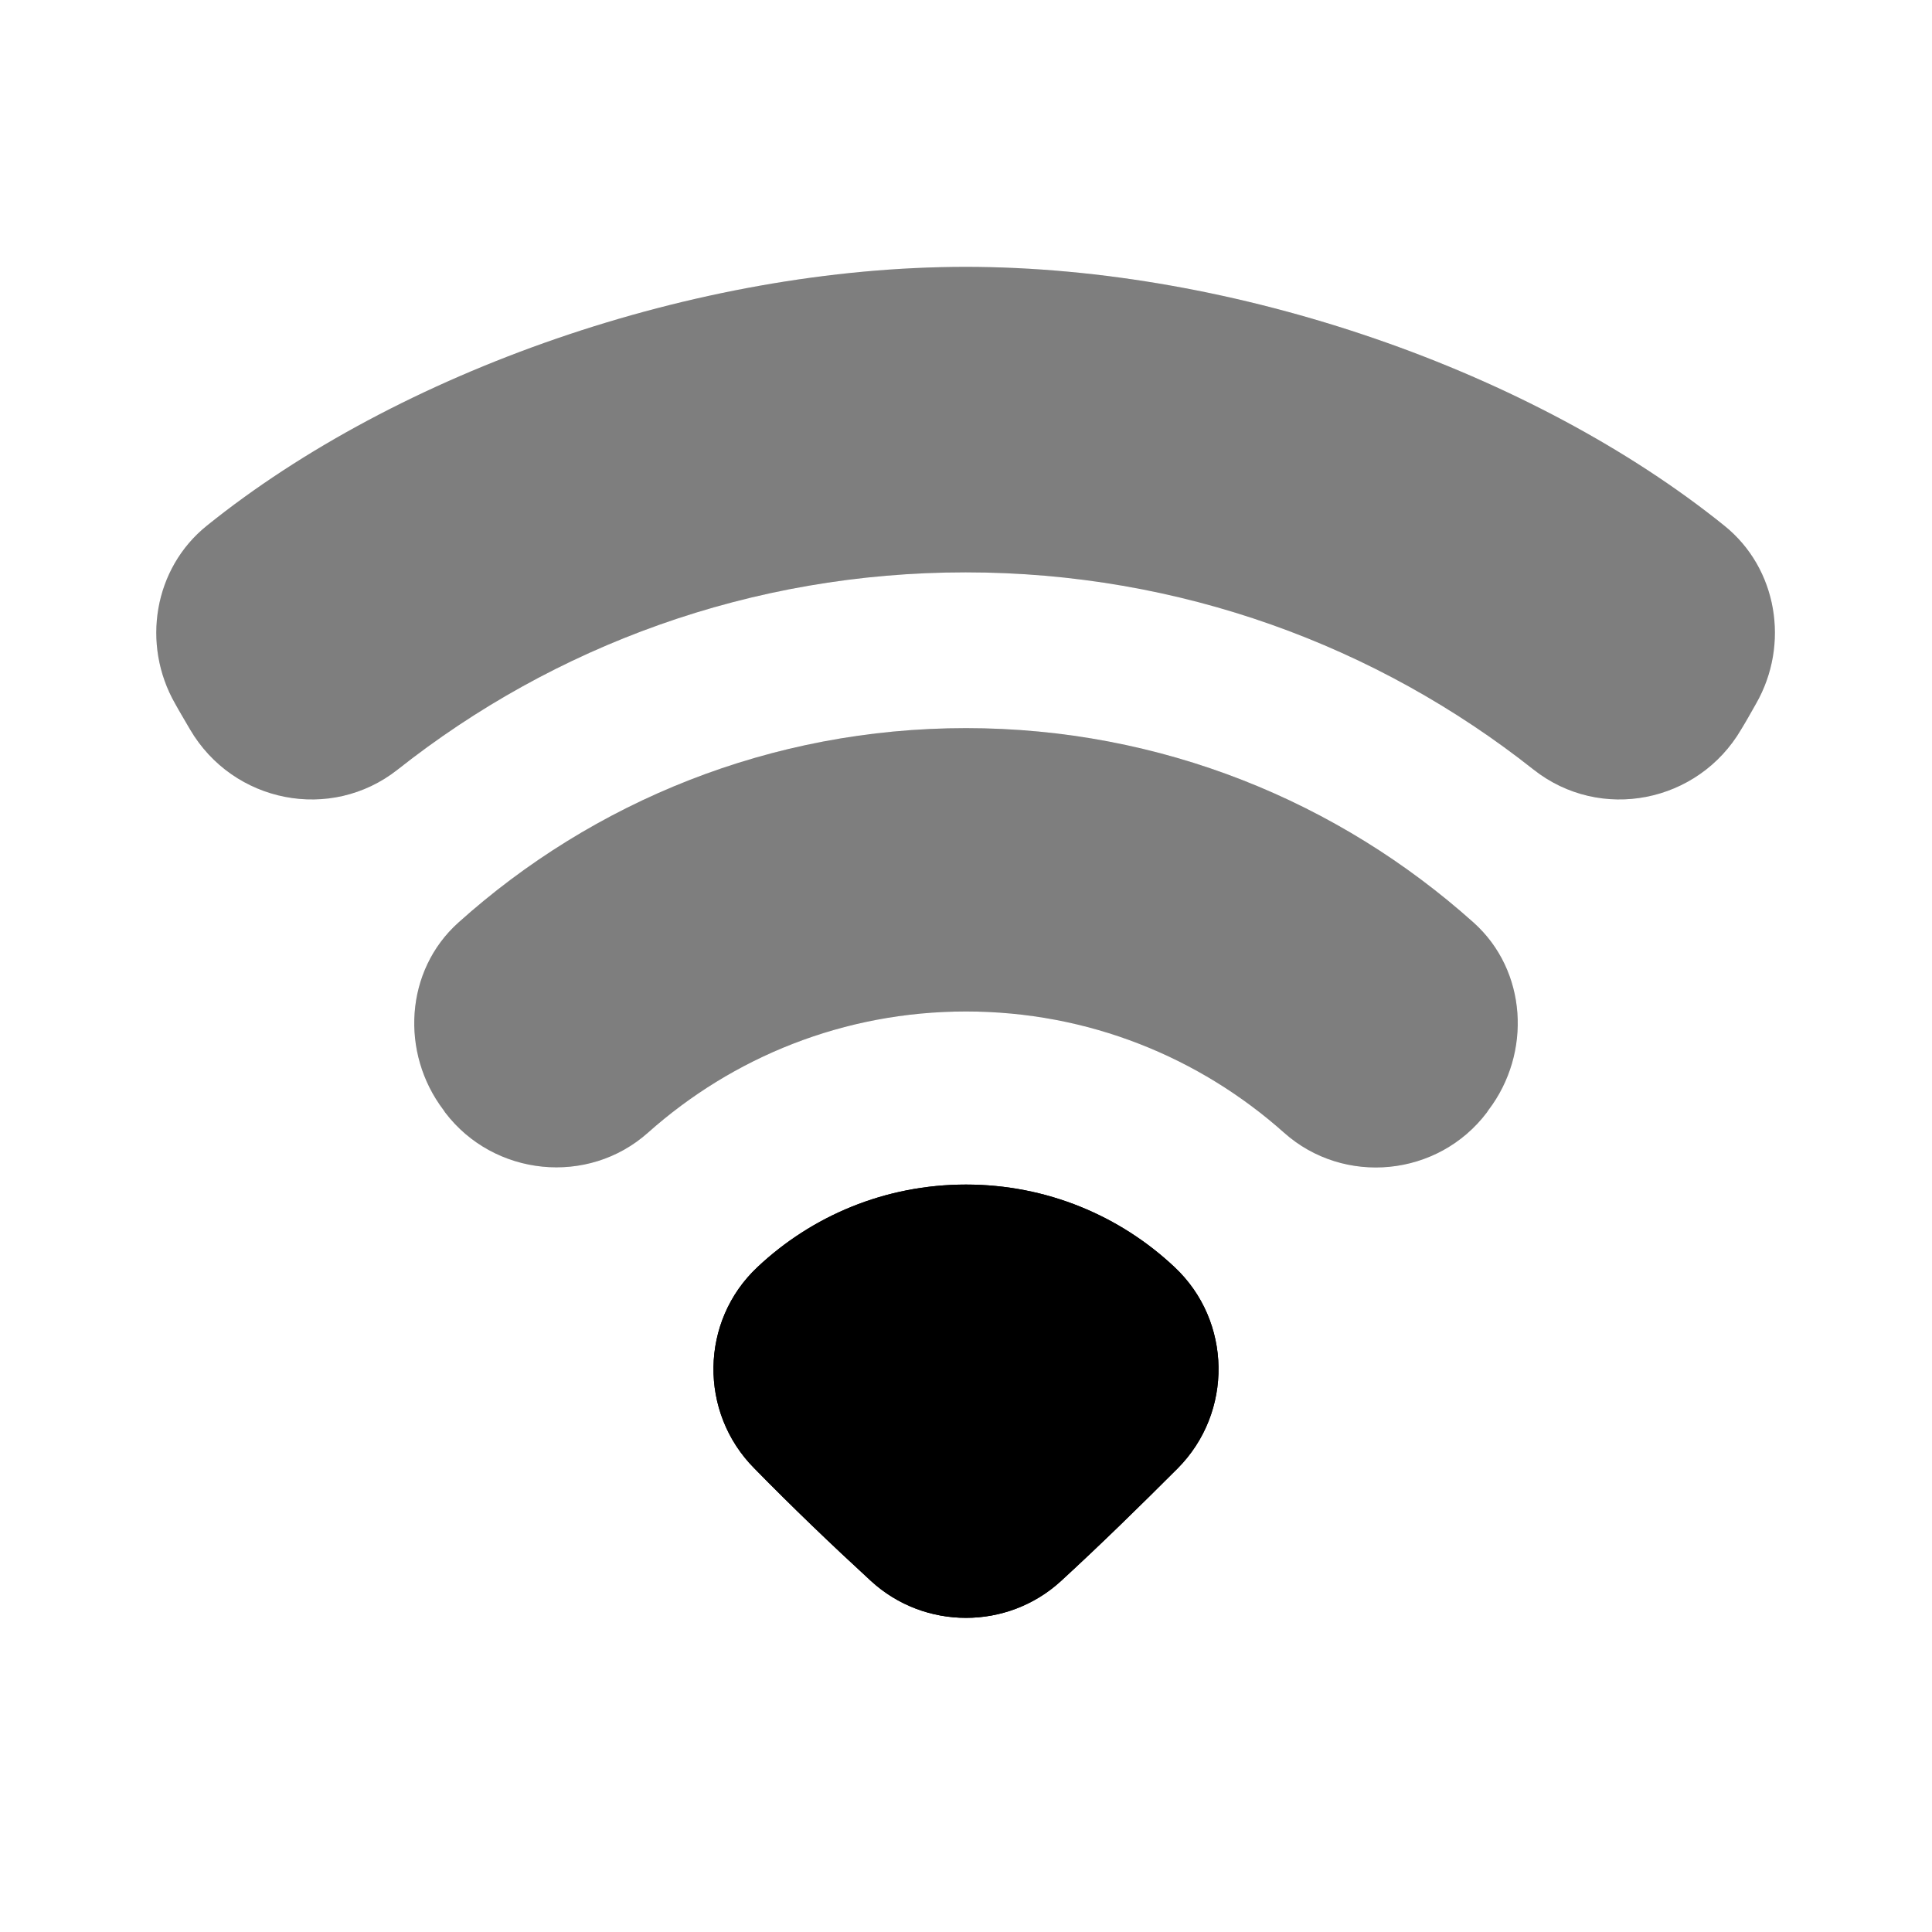
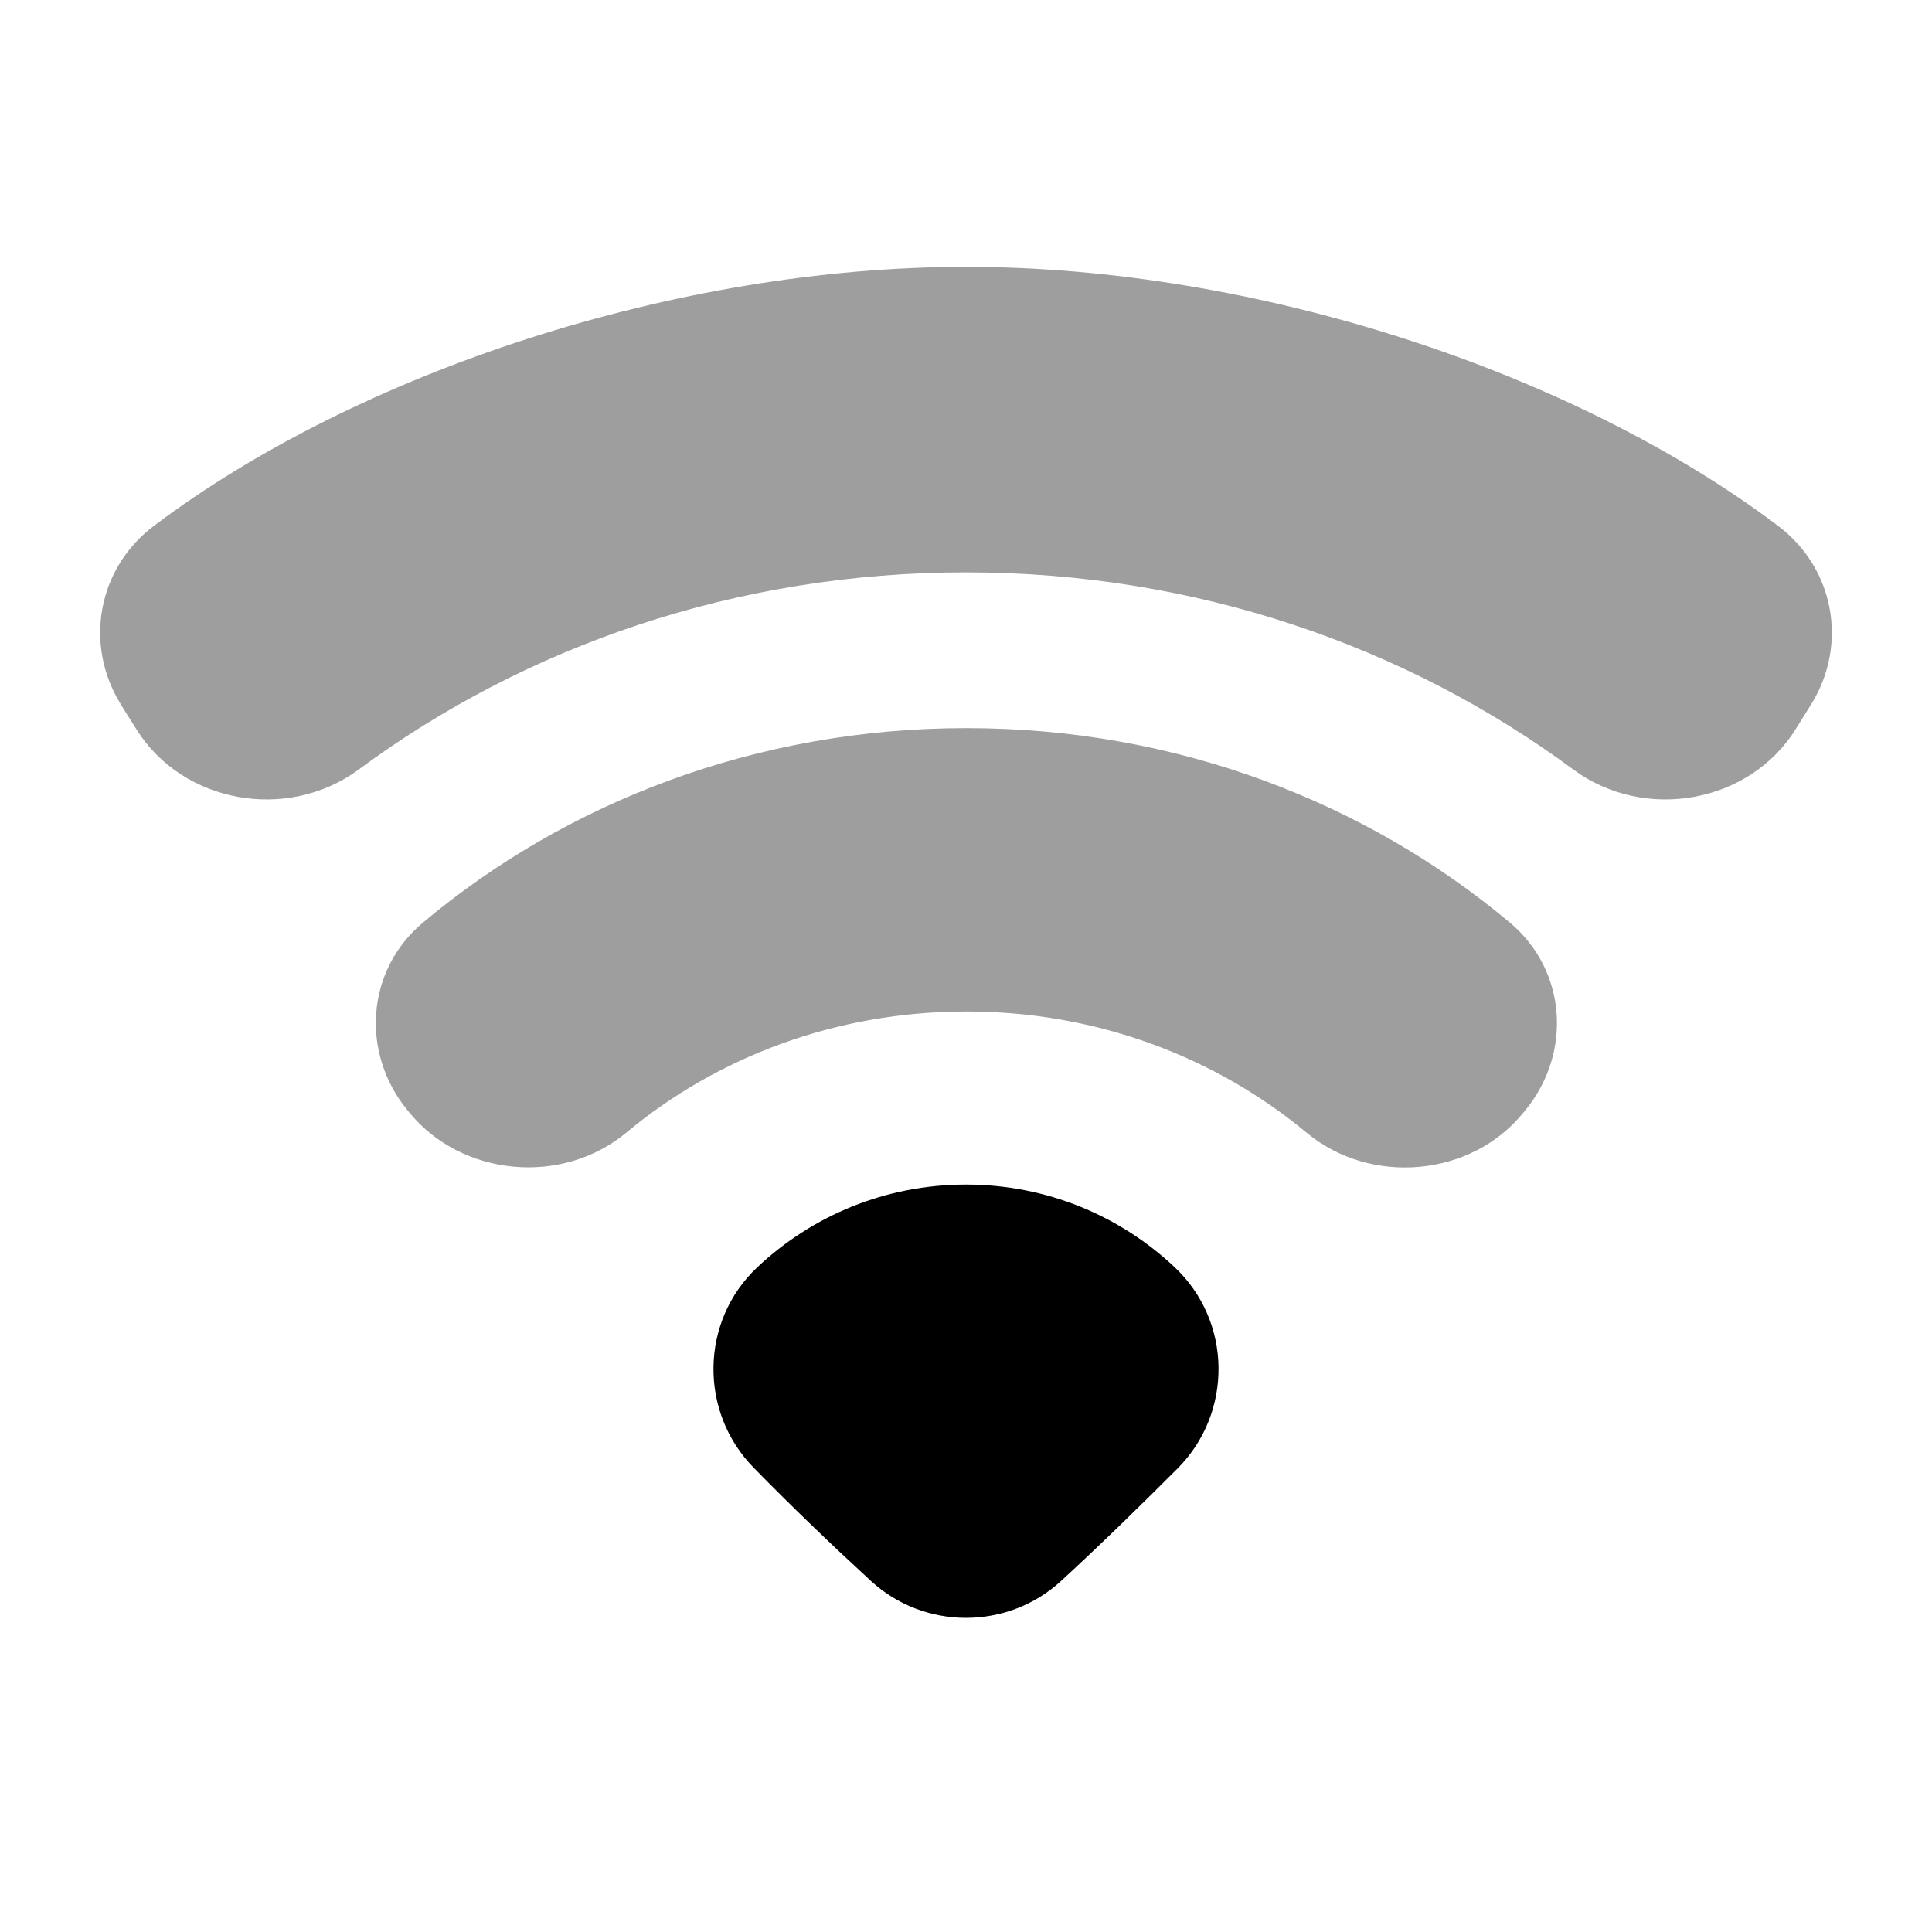
<svg xmlns="http://www.w3.org/2000/svg" id="Calque_33" data-name="Calque 33" viewBox="0 0 48 48">
  <defs>
    <style>
      .cls-1 {
-         opacity: .3;
+         opacity: .38;
      }
    </style>
  </defs>
  <path d="M26.36,39.28c.99-.91,1.95-1.85,2.9-2.8,1.38-1.39,1.35-3.66-.08-5-1.35-1.27-3.17-2.05-5.18-2.05s-3.83.78-5.18,2.05c-1.43,1.34-1.46,3.61-.08,5,.94.96,1.91,1.89,2.9,2.8,1.33,1.22,3.39,1.22,4.72,0Z" />
-   <path class="cls-1" d="M24,18.09c-4.85,0-9.27,1.83-12.61,4.83-1.33,1.19-1.45,3.24-.37,4.66.01.02.03.04.04.06,1.21,1.59,3.55,1.83,5.04.5,2.1-1.87,4.86-3.01,7.9-3.01s5.8,1.14,7.9,3.01c1.49,1.33,3.83,1.1,5.04-.5.01-.02.03-.04.04-.06,1.08-1.42.96-3.47-.37-4.66-3.35-3-7.76-4.83-12.61-4.83Z" />
-   <path class="cls-1" d="M24,6.63c-6.74,0-14.13,2.62-18.86,6.43-1.32,1.06-1.63,2.95-.79,4.42.12.22.25.43.37.64,1.07,1.83,3.5,2.31,5.16,1,3.88-3.07,8.78-4.9,14.11-4.9s10.23,1.83,14.11,4.9c1.66,1.31,4.09.83,5.16-1,.13-.21.25-.43.37-.64.84-1.47.53-3.36-.79-4.42-4.74-3.82-12.12-6.43-18.86-6.43Z" />
-   <path d="M26.36,39.28c.99-.91,1.95-1.85,2.9-2.8,1.38-1.39,1.35-3.66-.08-5-1.35-1.27-3.17-2.05-5.18-2.05s-3.83.78-5.18,2.05c-1.43,1.34-1.46,3.61-.08,5,.94.96,1.91,1.89,2.9,2.8,1.33,1.22,3.39,1.22,4.72,0Z" />
-   <path class="cls-1" d="M24,18.09c-4.85,0-9.27,1.83-12.61,4.83-1.33,1.19-1.45,3.24-.37,4.66.01.02.03.04.04.06,1.21,1.59,3.55,1.83,5.04.5,2.1-1.87,4.86-3.01,7.9-3.01s5.8,1.14,7.9,3.01c1.49,1.33,3.83,1.1,5.04-.5.01-.02.03-.04.04-.06,1.08-1.42.96-3.47-.37-4.66-3.35-3-7.76-4.83-12.61-4.83Z" />
-   <path class="cls-1" d="M24,6.63c-6.74,0-14.13,2.62-18.86,6.43-1.32,1.06-1.63,2.95-.79,4.42.12.22.25.43.37.64,1.07,1.83,3.5,2.31,5.16,1,3.88-3.07,8.78-4.9,14.11-4.9s10.23,1.83,14.11,4.9c1.66,1.31,4.09.83,5.16-1,.13-.21.25-.43.37-.64.84-1.47.53-3.36-.79-4.42-4.74-3.82-12.12-6.43-18.86-6.43Z" />
+   <path class="cls-1" d="M24,18.09c-5.19,0-9.91,1.83-13.49,4.83-1.42,1.19-1.55,3.24-.39,4.66.02.02.03.04.05.06,1.3,1.59,3.79,1.83,5.39.5,2.24-1.87,5.2-3.01,8.45-3.01s6.2,1.14,8.45,3.01c1.6,1.33,4.1,1.1,5.39-.5.02-.02.03-.04.05-.06,1.16-1.42,1.03-3.47-.39-4.66-3.58-3-8.3-4.83-13.49-4.83Z" />
+   <path class="cls-1" d="M24,6.63c-7.21,0-15.11,2.62-20.17,6.43-1.41,1.06-1.74,2.95-.84,4.42.13.22.27.43.4.64,1.14,1.83,3.74,2.31,5.52,1,4.15-3.07,9.39-4.9,15.09-4.9s10.94,1.83,15.09,4.9c1.78,1.31,4.38.83,5.52-1,.13-.21.27-.43.4-.64.9-1.47.57-3.36-.84-4.42-5.07-3.82-12.96-6.43-20.17-6.43Z" />
</svg>
